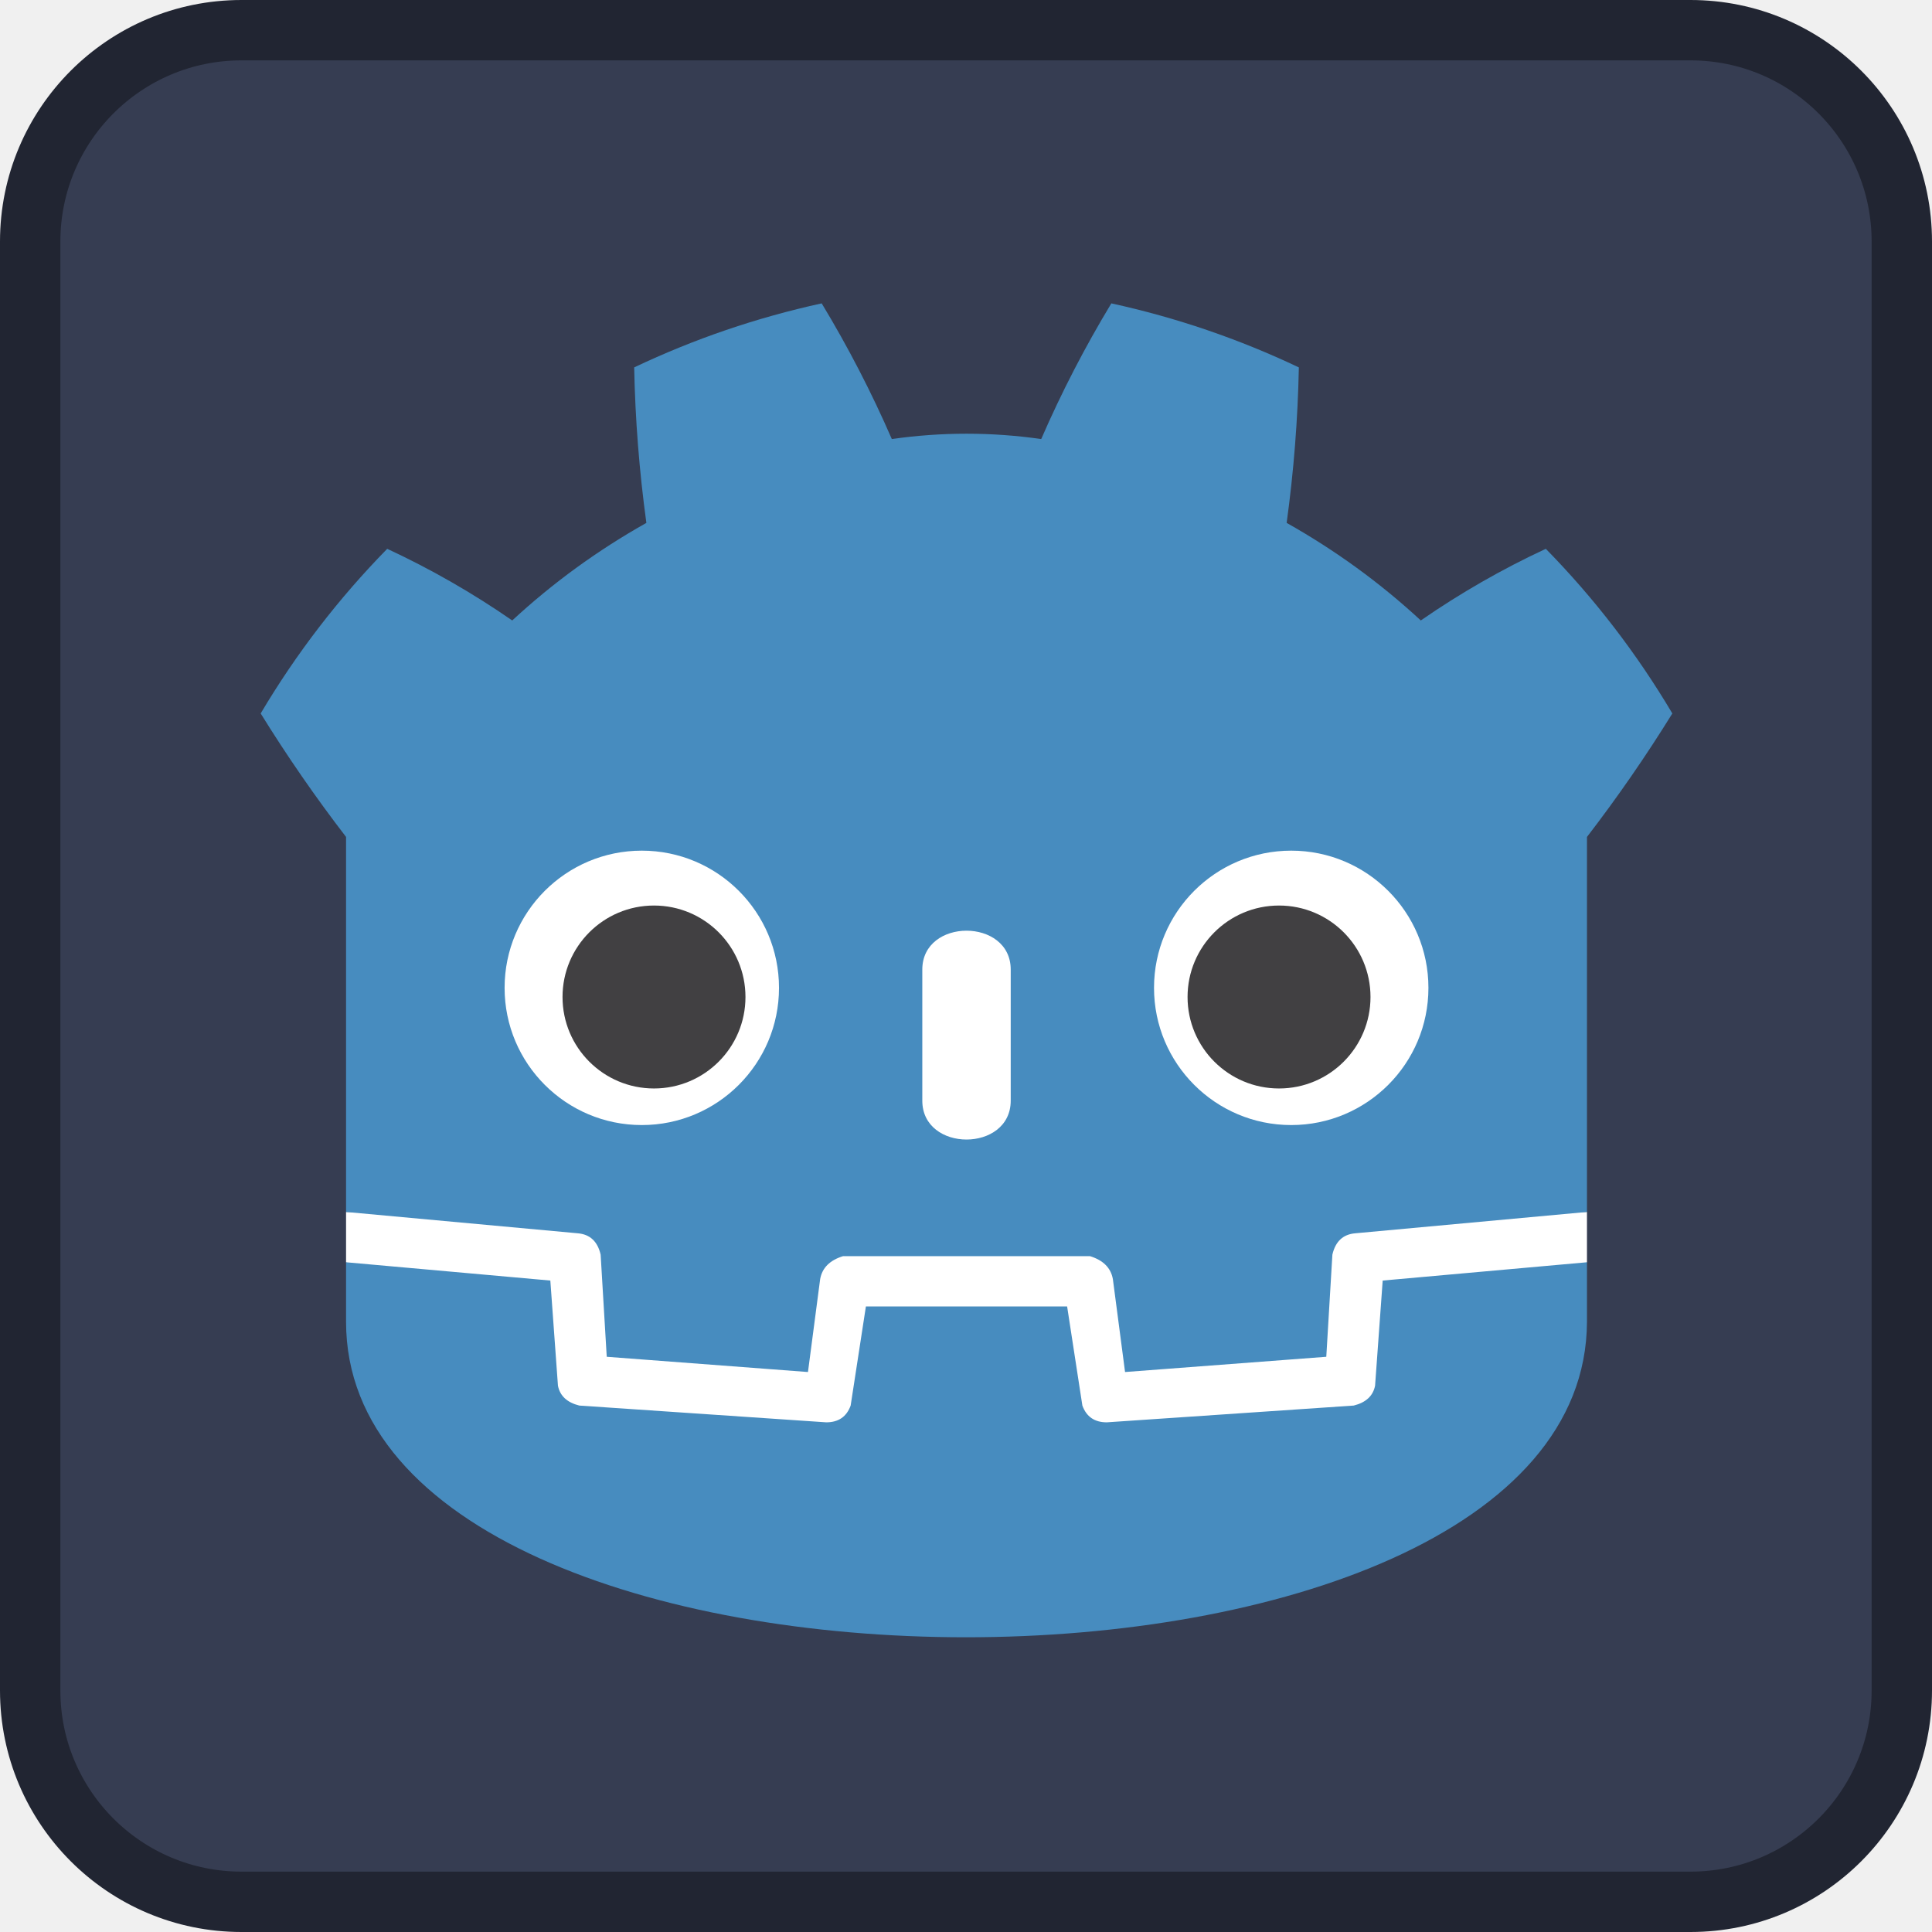
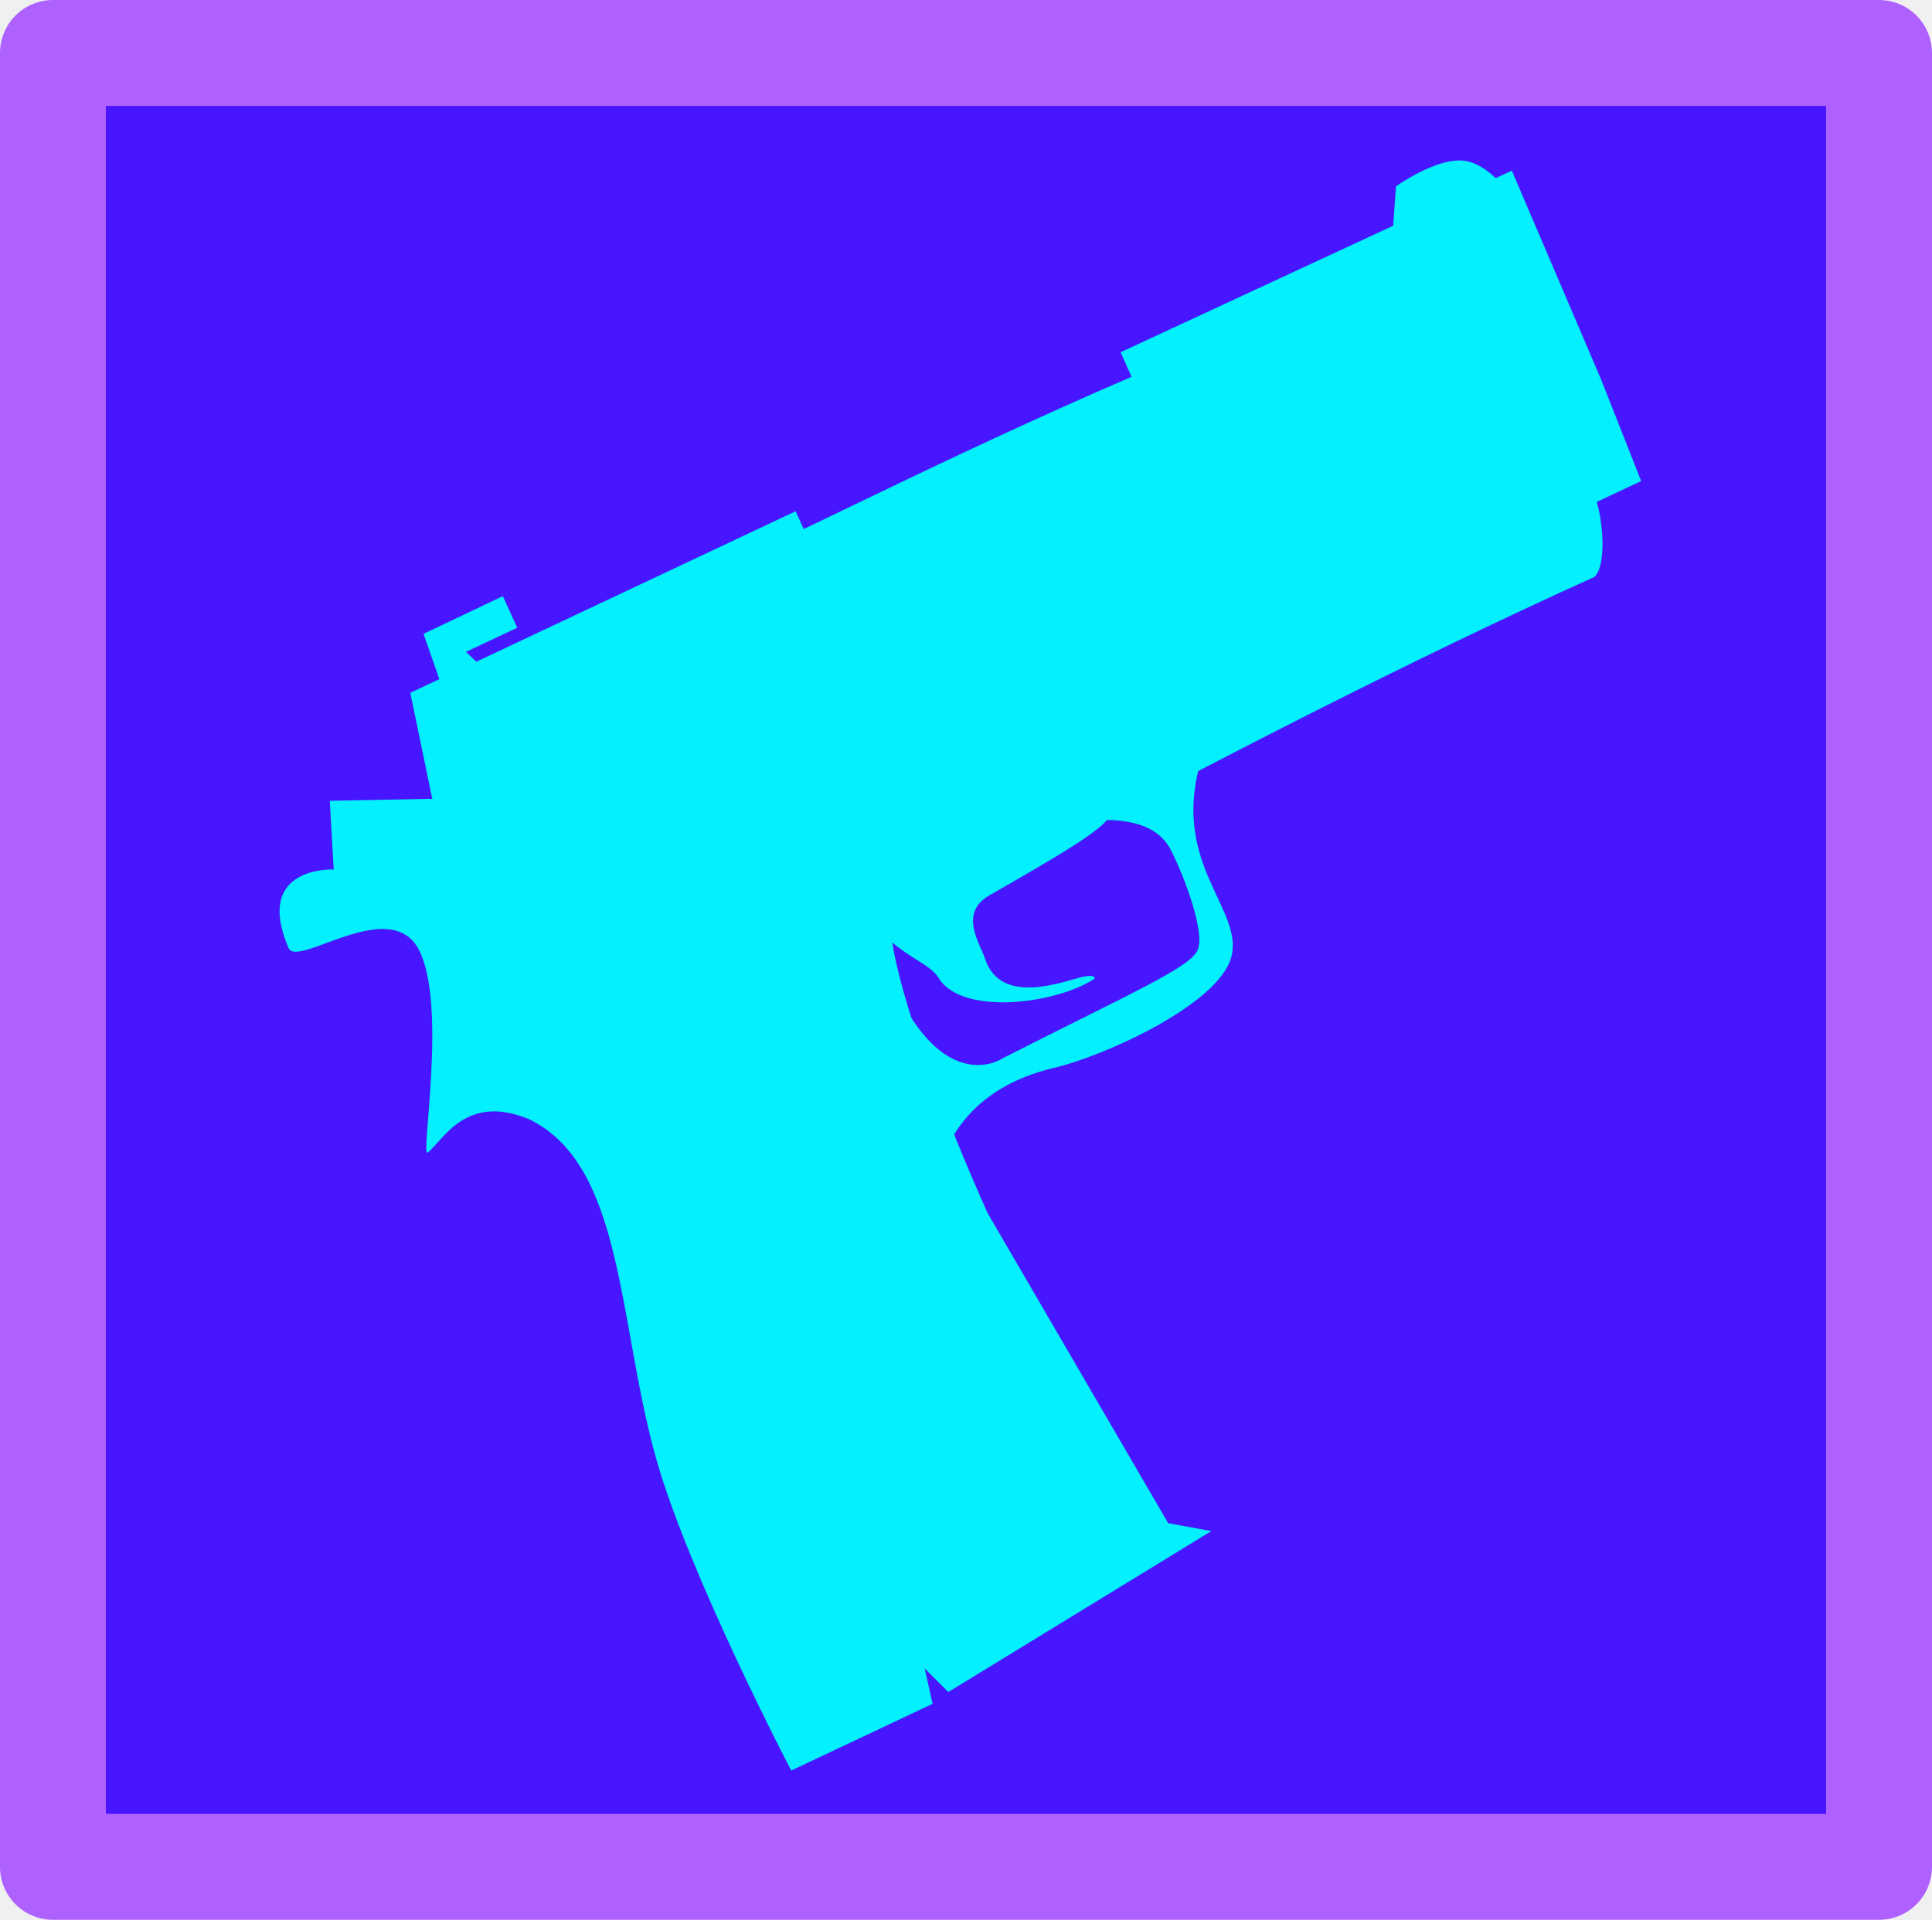
- <svg xmlns="http://www.w3.org/2000/svg" width="128" height="128">
-   <rect width="124" height="124" x="2" y="2" fill="#363d52" stroke="#212532" stroke-width="4" rx="14" />
-   <g fill="#fff" transform="translate(12.322 12.322)scale(.101)">
-     <path d="M105 673v33q407 354 814 0v-33z" />
-     <path fill="#478cbf" d="m105 673 152 14q12 1 15 14l4 67 132 10 8-61q2-11 15-15h162q13 4 15 15l8 61 132-10 4-67q3-13 15-14l152-14V427q30-39 56-81-35-59-83-108-43 20-82 47-40-37-88-64 7-51 8-102-59-28-123-42-26 43-46 89-49-7-98 0-20-46-46-89-64 14-123 42 1 51 8 102-48 27-88 64-39-27-82-47-48 49-83 108 26 42 56 81zm0 33v39c0 276 813 276 814 0v-39l-134 12-5 69q-2 10-14 13l-162 11q-12 0-16-11l-10-65H446l-10 65q-4 11-16 11l-162-11q-12-3-14-13l-5-69z" />
-     <path d="M483 600c0 34 58 34 58 0v-86c0-34-58-34-58 0z" />
-     <circle cx="725" cy="526" r="90" />
-     <circle cx="299" cy="526" r="90" />
-   </g>
-   <g fill="#414042" transform="translate(12.322 12.322)scale(.101)">
-     <circle cx="307" cy="532" r="60" />
-     <circle cx="717" cy="532" r="60" />
+ <svg xmlns="http://www.w3.org/2000/svg" width="182.416mm" height="181.303mm" viewBox="0 0 182.416 181.303" version="1.1" id="svg1">
+   <defs id="defs1" />
+   <g id="layer1" transform="translate(-15.02247,-41.7191)">
+     <rect style="fill:#4815ff;fill-opacity:1;stroke:#ae61ff;stroke-width:10;stroke-linecap:round;stroke-linejoin:round;stroke-dasharray:none;stroke-opacity:1;paint-order:normal" id="rect11" width="172.416" height="171.303" x="20.022" y="46.719" />
+     <g id="g11" style="fill:#03f0ff;fill-opacity:1" transform="translate(2.223308,0.1754008)">
+       <path style="fill:#03f0ff;fill-opacity:1;stroke-width:0.265" d="m 51.539,106.972 36.383,-17.149 3.175,6.999 30.822,-14.553 -3.314,-7.462 36.94,-17.149 8.435,19.744 3.777,9.571 -4.195,1.97 c 0.668,2.273 0.854,6.133 -0.232,7.091 C 127.584,112.195 90.557,133.866 69.337,143.865 l -10.382,-1.112 z" id="path5" />
+       <path style="fill:#03f0ff;fill-opacity:1;stroke-width:0.265" d="m 62.663,147.202 c -5.933,-2.41 -8.046,2.08 -9.483,3.193 -0.718,0.556 1.873,-13.899 -0.82,-19.134 -2.692,-5.234 -11.481,1.758 -12.316,-0.188 -3.337,-7.787 4.264,-7.416 4.264,-7.416 l -0.371,-6.489 9.455,-0.185 34.854,4.635 11.309,3.893 c -8.777,-3.022 6.489,30.59 6.489,30.59 l 17.056,29.292 4.079,0.742 -24.843,15.202 -2.225,-2.225 0.742,3.337 -13.348,6.303 c 0,0 -9.64,-18.447 -12.746,-29.431 -3.65,-12.912 -3.013,-27.855 -12.097,-32.119 z" id="path6" />
+       <path style="fill:#03f0ff;fill-opacity:1;stroke-width:0.192" d="m 55.05,107.9 -2.26,-6.499 7.486,-3.56 1.361,2.983 -4.842,2.281 2.67,2.535 z" id="path7" />
+       <path style="fill:#03f0ff;fill-opacity:1;stroke-width:0.265" d="m 144.236,64.331 0.371,-5.191 c 0,0 3.893,-2.781 6.489,-2.41 2.596,0.371 4.82,3.893 4.82,3.893 z" id="path8" />
+       <path style="fill:#03f0ff;fill-opacity:1;stroke-width:0.265" d="M 86.393,92.511 C 86.541,92.758 105.555,82.982 122.73,75.826 141.44,68.031 112.348,109.567 112.348,109.567 L 84.169,107.899 Z" id="path9" />
+       <path style="fill:#03f0ff;fill-opacity:1;stroke-width:0.265" d="m 101.225,163.146 c 0,0 -4.635,-17.056 11.124,-20.764 4.737,-1.115 15.388,-5.933 16.685,-10.382 1.298,-4.449 -5.562,-8.713 -2.966,-18.169 2.596,-9.455 -8.157,3.522 -8.157,3.522 l -45.607,23.916 c -2.637,-3.37 44.915,-30.925 50.983,-19.559 1.239,2.321 3.337,7.879 2.595,9.548 -0.742,1.669 -5.933,3.893 -18.354,10.197 0,0 -6.303,4.449 -11.494,-9.64 -1.893,-5.137 -6.674,10.382 -6.674,10.382 z" id="path10" />
+       <path style="fill:#03f0ff;fill-opacity:1;stroke-width:0.284" d="m 95.881,129.344 c 1.975,2.457 4.669,3.113 5.543,4.559 2.179,3.605 11.166,2.456 14.736,0.056 0,0 0.108,-0.429 -1.075,-0.178 -1.7,0.36 -7.769,2.887 -9.278,-1.694 -0.472,-1.433 -2.523,-4.315 0.418,-5.994 14.848,-8.478 13.283,-8.149 6.436,-10.082 l -21.415,3.372 z" id="path11" />
+     </g>
  </g>
</svg>
